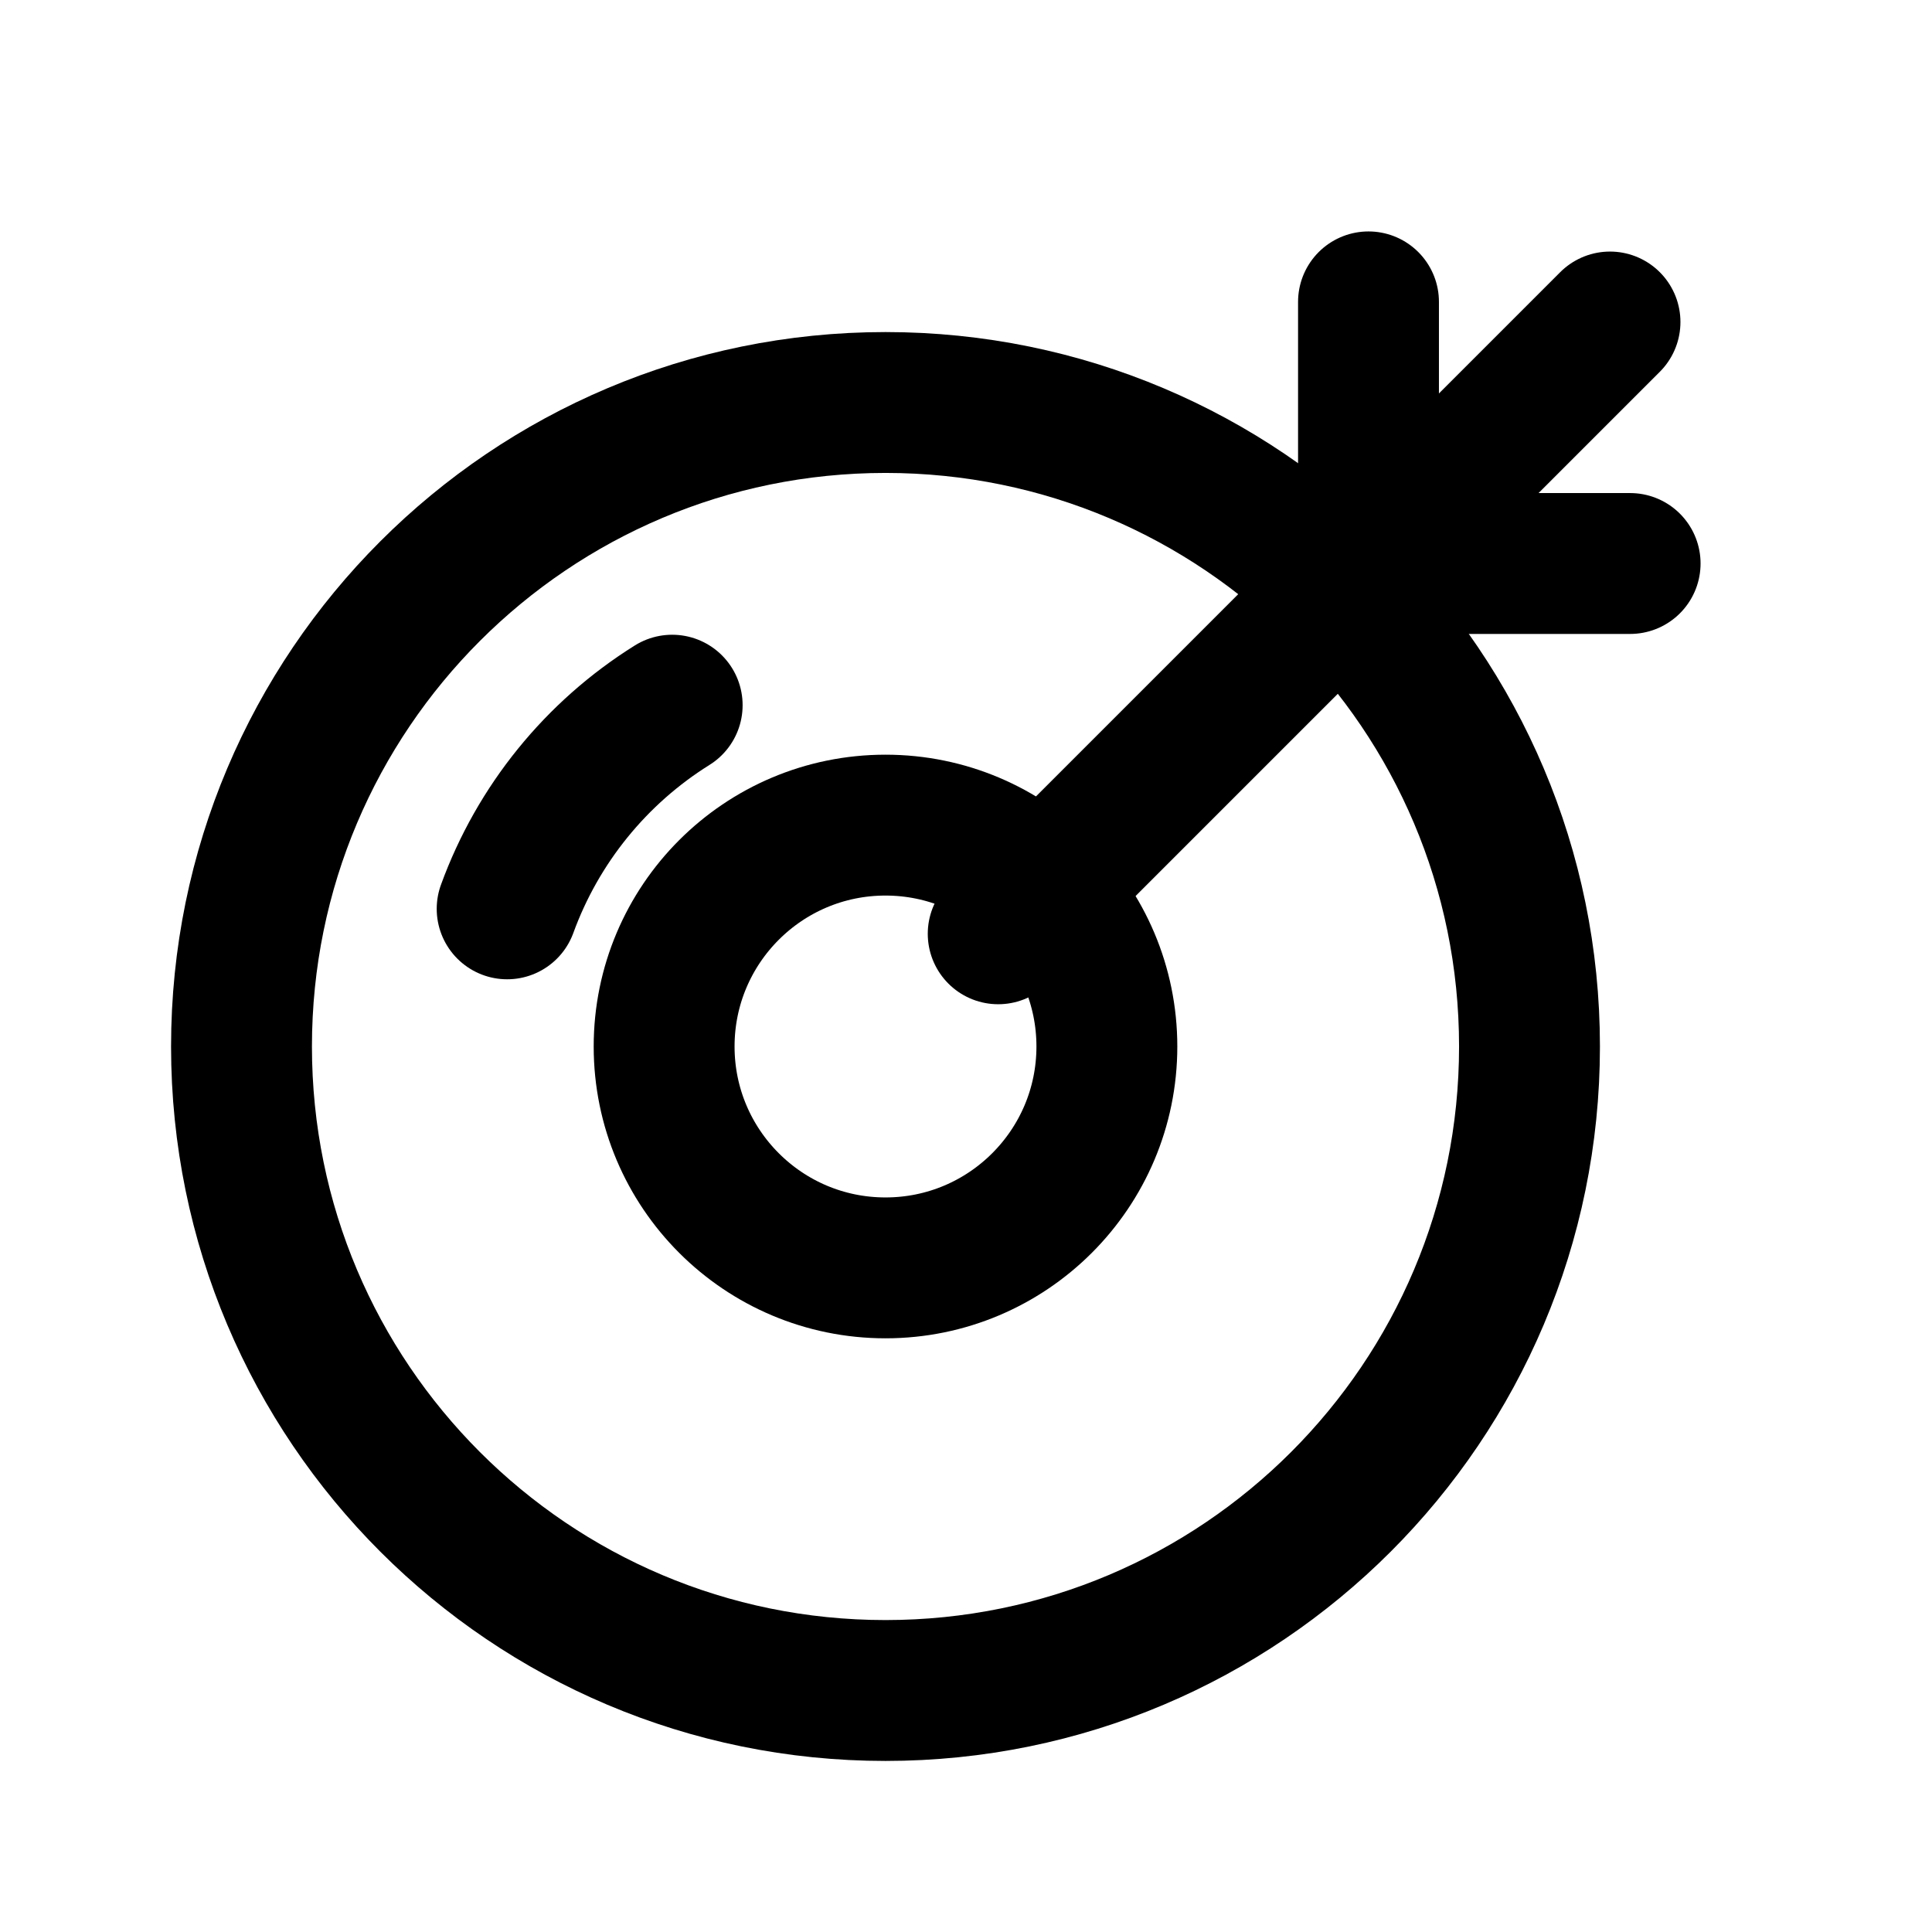
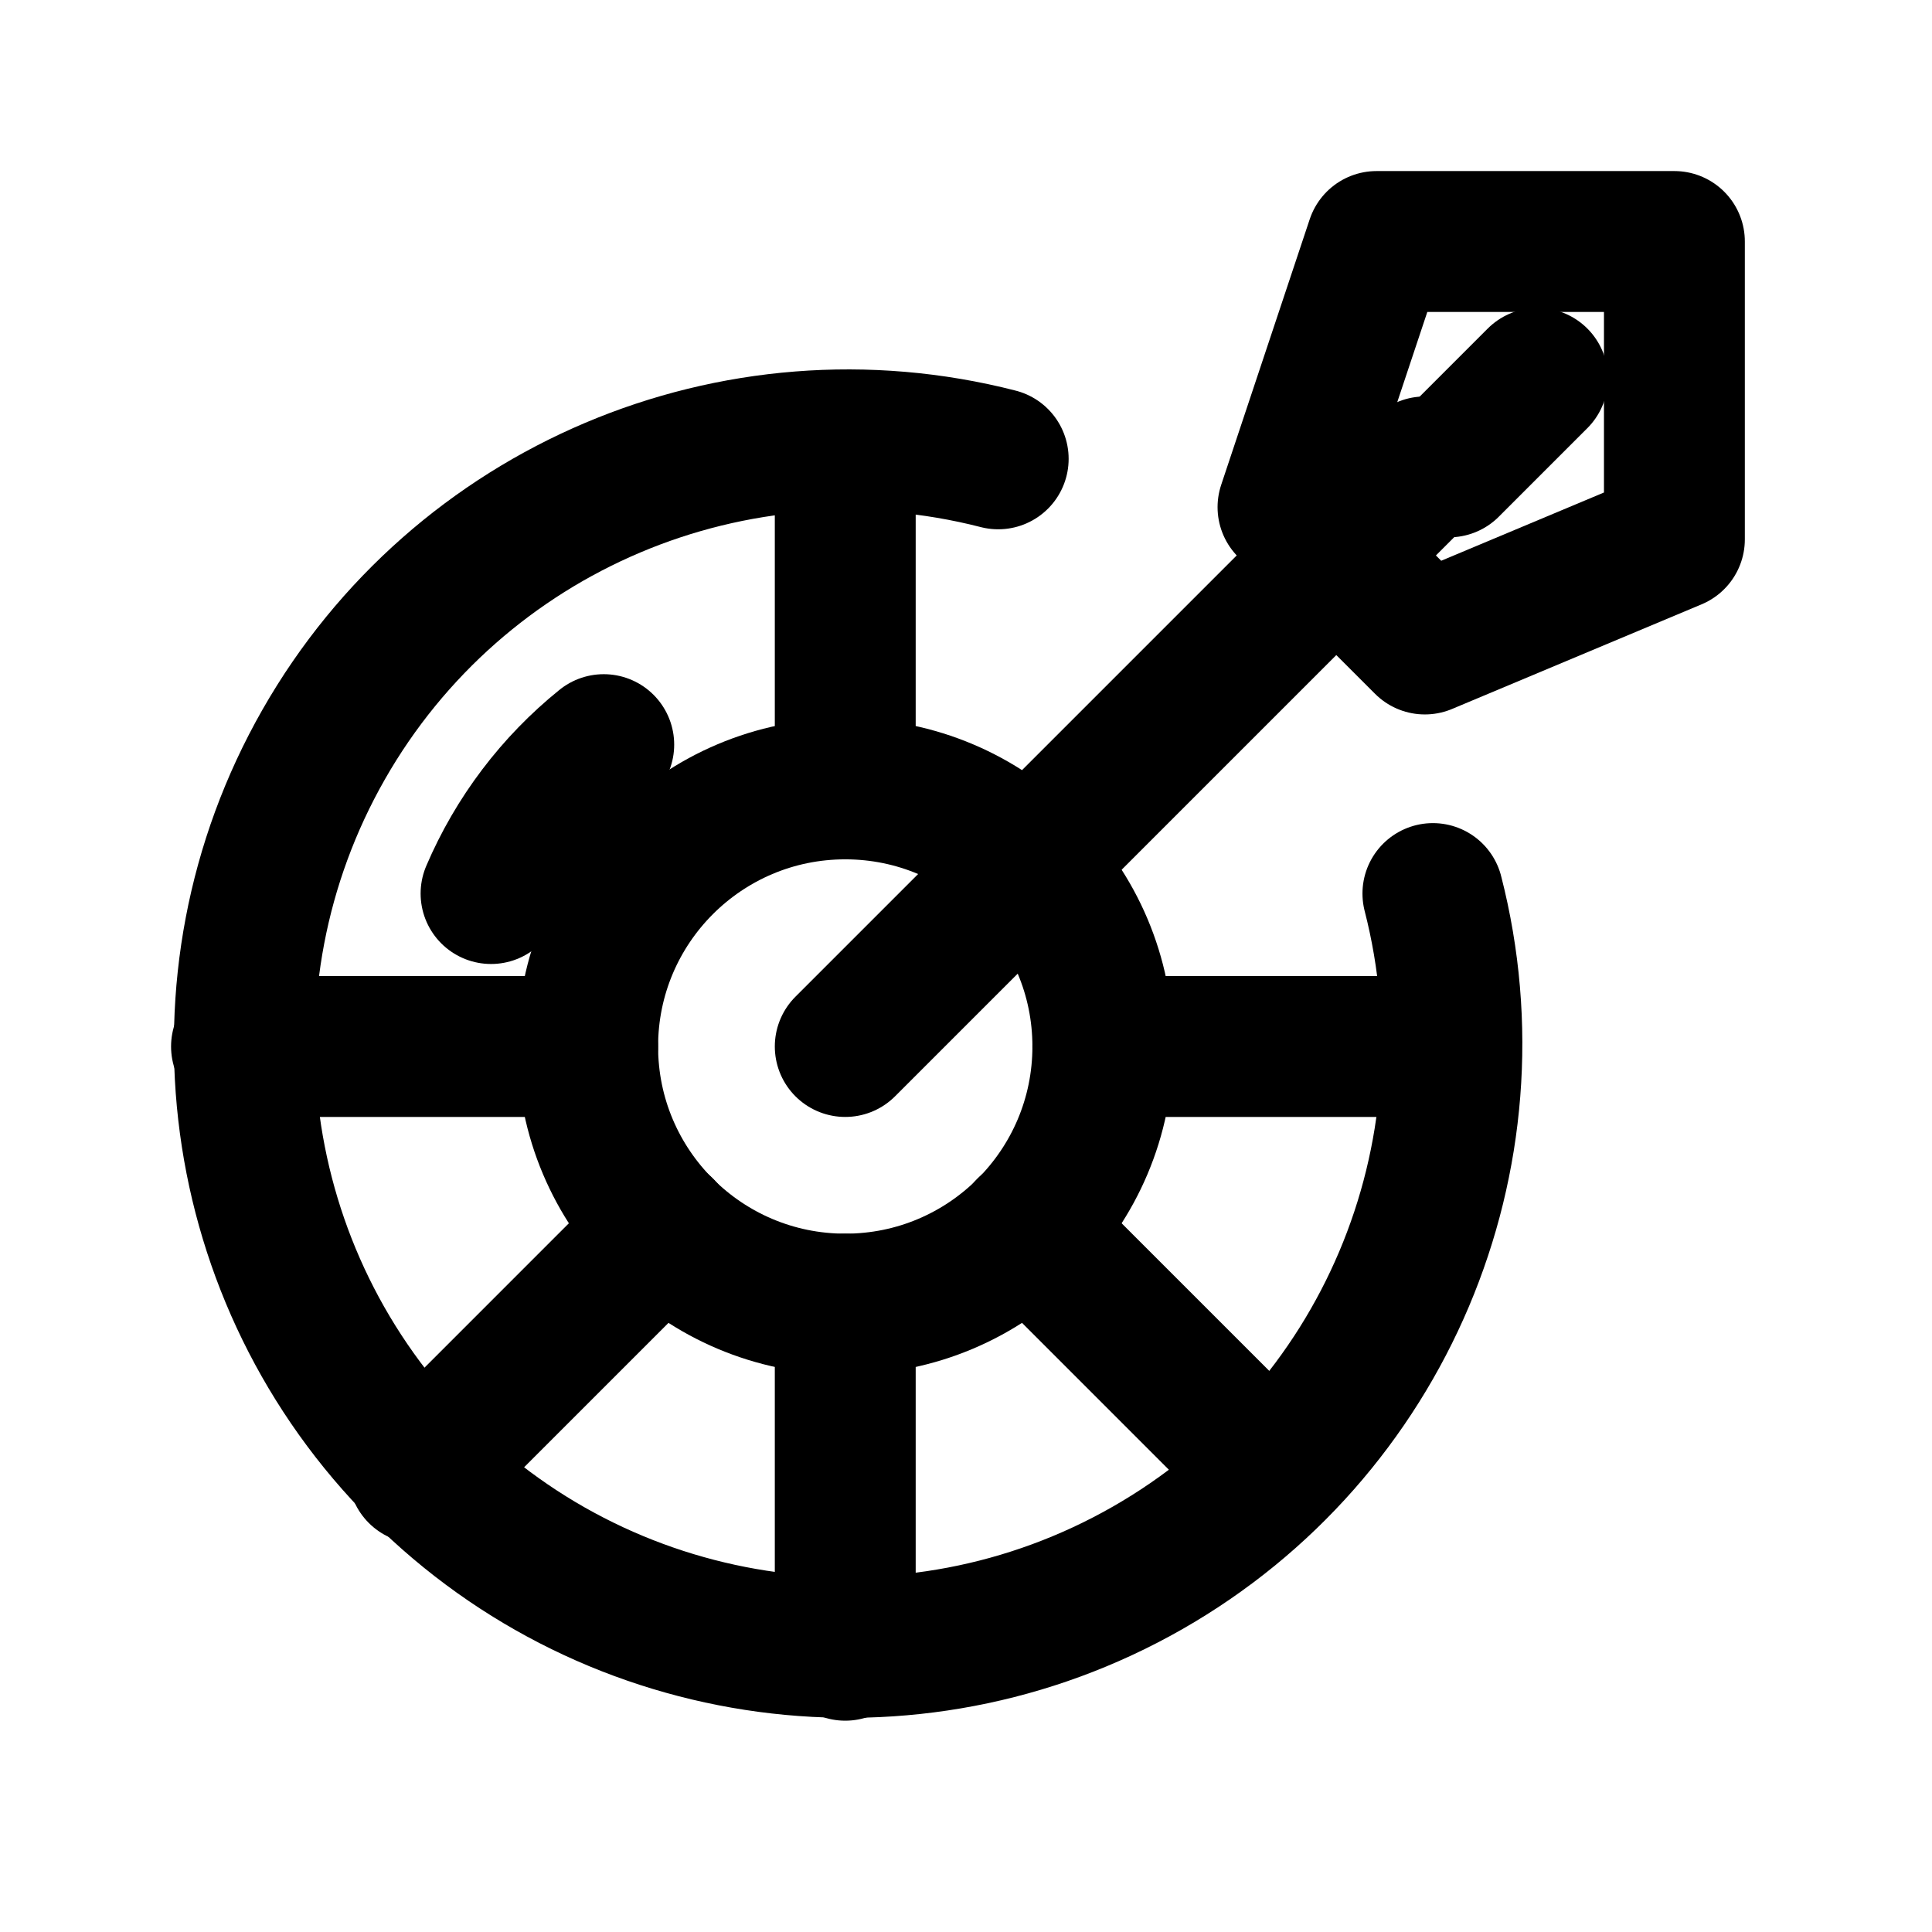
<svg xmlns="http://www.w3.org/2000/svg" viewBox="0 0 24 24" fill="none" stroke="currentColor" stroke-width="1.75" stroke-linecap="round" stroke-linejoin="round">
-   <path d="M3 13a8 8 0 1 0 16 0 8 8 0 1 0 -16 0Z" />
-   <path d="M8.25 13a2.75 2.75 0 1 0 5.5 0 2.75 2.75 0 1 0 -5.5 0Z" />
-   <path d="M12.4 11.6L20 4" />
-   <path d="M17 7L17 3.75" />
-   <path d="M17 7L20.25 7" />
-   <path d="M6.3 11.29A5 5 0 0 1 8.35 8.76" />
+   <path d="M12.4 5.7A7.5 7.5 0 1 0 17.8 11.1" />
+   <path d="M10.5 13L17.7 5.8" />
+   <path d="M7.3 13a3.2 3.2 0 1 0 6.4 0a3.2 3.2 0 1 0 -6.4 0Z" />
+   <path d="M10.5 5.5V9.8M3 13H7.3M10.5 16.2V20.5M13.7 13H18M8.24 15.26L5.2 18.3M12.76 15.26L15.8 18.3" />
+   <path d="M6.1 11.1A4.8 4.8 0 0 1 7.5 9.25" />
+   <path d="M17.1 3H20.8V6.7L17.7 8L16 6.3Z" />
+   <path d="M18 5.8L19.1 4.7" />
</svg>
